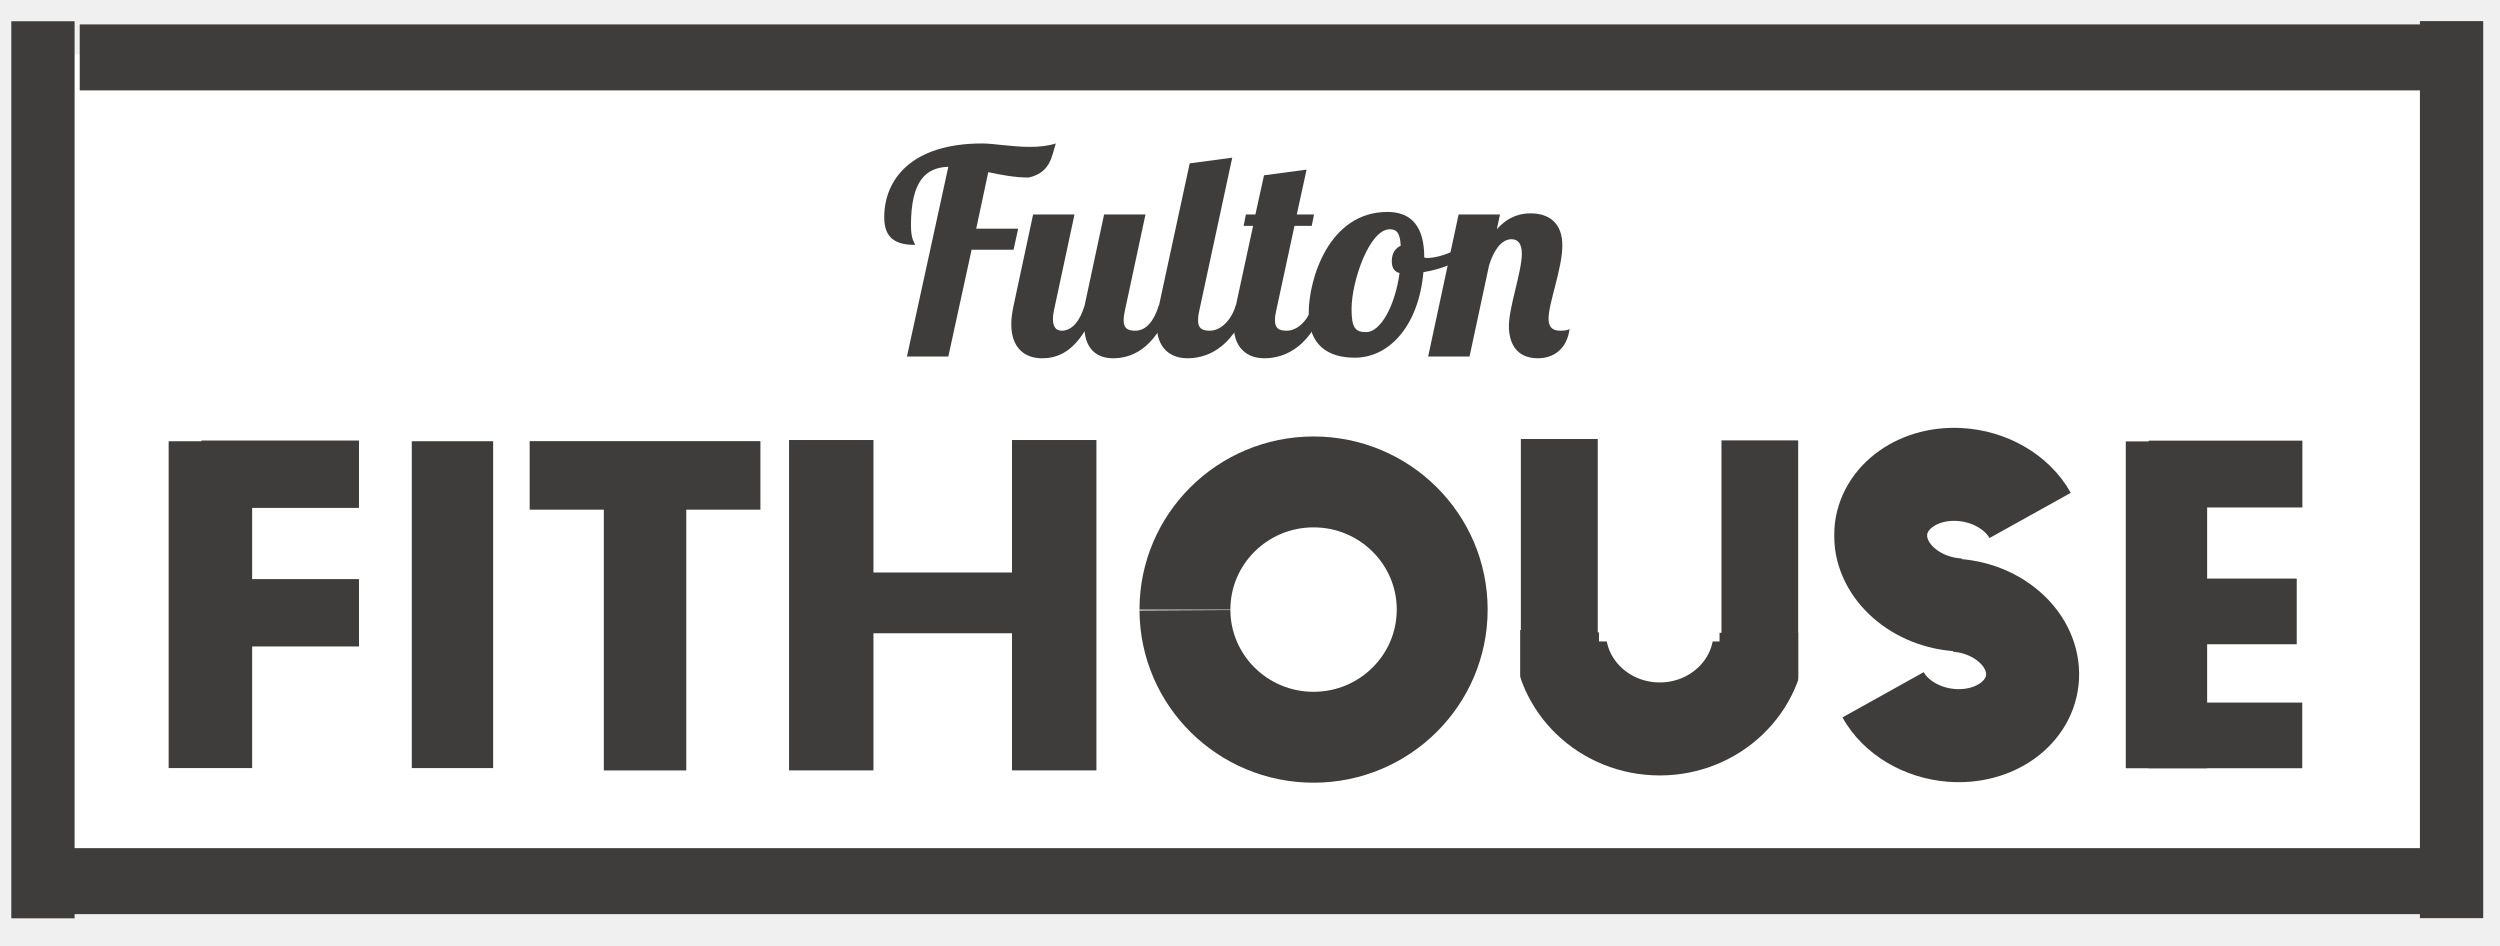
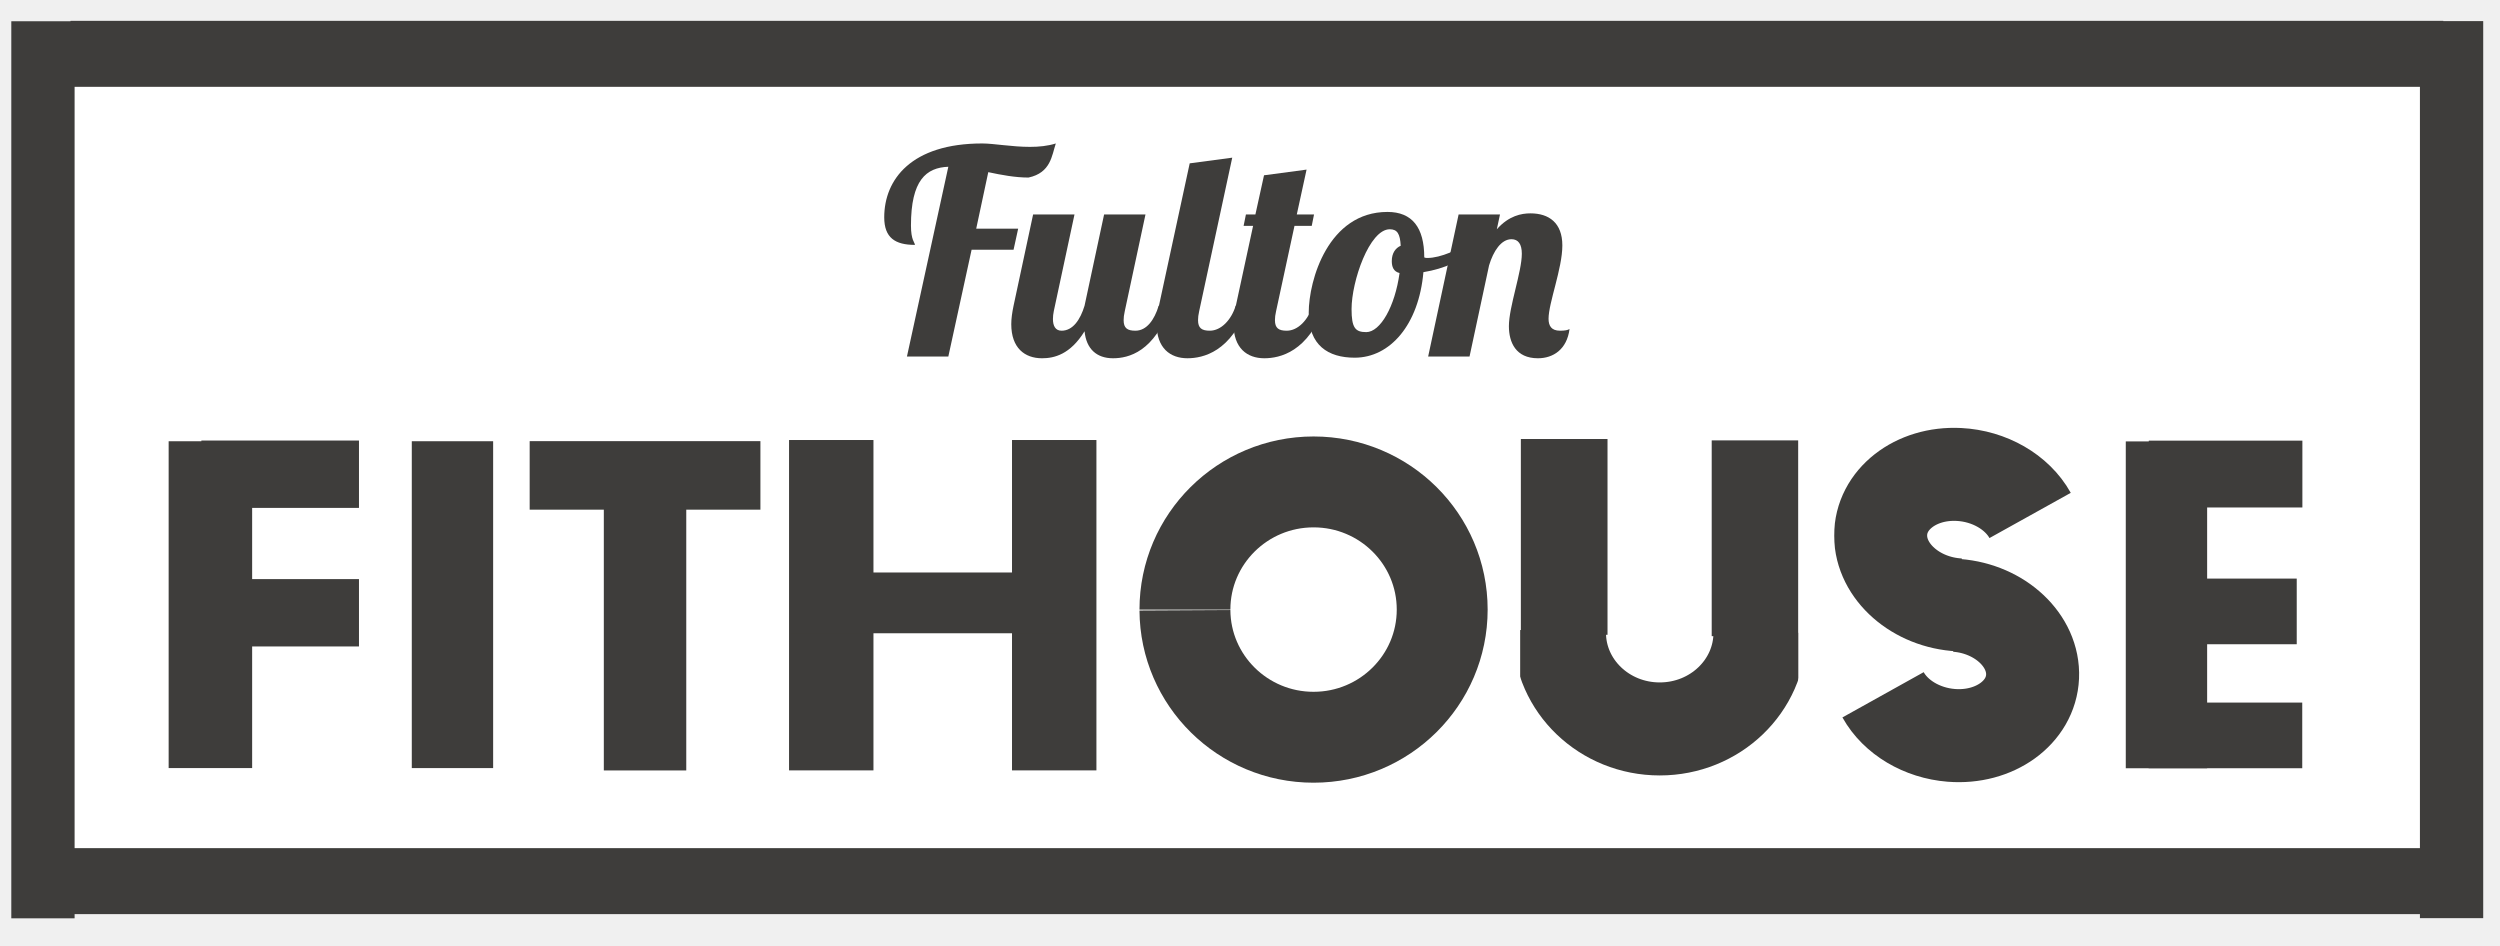
<svg xmlns="http://www.w3.org/2000/svg" version="1.1" id="svg2" width="160.333" height="60.667" viewBox="-56.833 -7.167 160.333 60.667" overflow="visible" enable-background="new -56.833 -7.167 160.333 60.667" xml:space="preserve">
+   <defs id="defs4753" />
  <g id="layer1" transform="translate(0,-993.362)">
    <g id="layer2">
-       <rect id="rect5095" x="-54.077" y="989.68" fill="#FFFFFF" width="154.272" height="53.5" />
+       <rect id="rect5095" x="-54.077" y="989.68" width="154.272" height="53.5" fill="#FFFFFF" />
    </g>
    <g id="g5410" transform="matrix(0.2840619,0,0,0.2840619,-33.67937,888.8365)">
-       <rect id="rect2996" x="-78.518" y="347.974" fill="#3E3D3B" stroke="#3E3D3B" stroke-width="0.877" width="13.413" height="201.656" />
-       <rect id="rect2996-5" x="-62.797" y="348.961" fill="#3E3D3B" stroke="#3E3D3B" stroke-width="1.427" width="531.168" height="13.471" />
-       <rect id="rect2996-5-0" x="-65.08" y="534.937" fill="#3E3D3B" stroke="#3E3D3B" stroke-width="1.427" width="531.168" height="13.469" />
-       <rect id="rect2996-7" x="465.281" y="347.94" fill="#3E3D3B" stroke="#3E3D3B" stroke-width="0.877" width="13.411" height="201.652" />
-       <rect id="rect2996-6" x="-43.433" y="442.359" fill="#3E3D3B" width="18.851" height="73.787" />
-       <rect id="rect2996-6-6" x="-36.047" y="442.197" fill="#3E3D3B" width="35.585" height="15.209" />
-       <rect id="rect2996-6-6-9-2" x="-36.047" y="473.482" fill="#3E3D3B" width="35.585" height="15.206" />
-       <rect id="rect2996-6-2" x="11.461" y="442.354" fill="#3E3D3B" width="18.367" height="73.795" />
-       <rect id="rect2996-6-2-7" x="54.817" y="443.832" fill="#3E3D3B" width="18.613" height="72.85" />
-       <rect id="rect2996-6-2-7-0" x="38.075" y="442.335" fill="#3E3D3B" width="52.097" height="15.47" />
-       <rect id="rect2996-6-2-7-6" x="96.635" y="442.08" fill="#3E3D3B" width="19.058" height="74.588" />
-       <rect id="rect2996-6-2-7-6-7" x="146.974" y="442.08" fill="#3E3D3B" width="19.058" height="74.588" />
-       <rect id="rect2996-6-2-7-6-7-5" x="96.994" y="471.99" fill="#3E3D3B" width="68.678" height="13.72" />
-       <rect id="rect2996-6-4" x="398.432" y="442.395" fill="#3E3D3B" width="18.368" height="73.792" />
-       <rect id="rect2996-6-6-7" x="403.626" y="442.221" fill="#3E3D3B" width="34.678" height="15.09" />
-       <rect id="rect2996-6-6-9-2-1" x="402.344" y="473.365" fill="#3E3D3B" width="34.684" height="14.824" />
-       <rect id="rect2996-6-6-9-2-1-7" x="403.589" y="501.359" fill="#3E3D3B" width="34.684" height="14.824" />
-       <rect id="rect2996-6-6-7-0" x="261.85" y="441.853" fill="#3E3D3B" width="17.368" height="44.204" />
-       <rect id="rect2996-6-6-7-0-5" x="307.15" y="442.163" fill="#3E3D3B" width="17.402" height="44.204" />
+       <rect id="rect2996" x="-78.518" y="347.974" width="13.413" height="201.656" stroke-width="0.877" stroke="#3E3D3B" fill="#3E3D3B" />
+       <rect id="rect2996-5" x="-64.873" y="348.158" width="534.282" height="13.467" style="fill:#3e3d3b;stroke:#3e3d3b;stroke-width:1.431" />
+       <rect id="rect2996-5-0" x="-65.08" y="534.937" width="531.168" height="13.469" stroke-width="1.427" stroke="#3E3D3B" fill="#3E3D3B" />
+       <rect id="rect2996-7" x="465.281" y="347.94" width="13.411" height="201.652" stroke-width="0.877" stroke="#3E3D3B" fill="#3E3D3B" />
+       <rect id="rect2996-6" x="-43.433" y="442.359" width="18.851" height="73.787" fill="#3E3D3B" />
+       <rect id="rect2996-6-6" x="-36.047" y="442.197" width="35.585" height="15.209" fill="#3E3D3B" />
+       <rect id="rect2996-6-6-9-2" x="-36.047" y="473.482" width="35.585" height="15.206" fill="#3E3D3B" />
+       <rect id="rect2996-6-2" x="11.461" y="442.354" width="18.367" height="73.795" fill="#3E3D3B" />
+       <rect id="rect2996-6-2-7" x="54.817" y="443.832" width="18.613" height="72.85" fill="#3E3D3B" />
+       <rect id="rect2996-6-2-7-0" x="38.075" y="442.335" width="52.097" height="15.47" fill="#3E3D3B" />
+       <rect id="rect2996-6-2-7-6" x="96.635" y="442.08" width="19.058" height="74.588" fill="#3E3D3B" />
+       <rect id="rect2996-6-2-7-6-7" x="146.974" y="442.08" width="19.058" height="74.588" fill="#3E3D3B" />
+       <rect id="rect2996-6-2-7-6-7-5" x="96.994" y="471.99" width="68.678" height="13.72" fill="#3E3D3B" />
+       <rect id="rect2996-6-4" x="398.432" y="442.395" width="18.368" height="73.792" fill="#3E3D3B" />
+       <rect id="rect2996-6-6-7" x="403.626" y="442.221" width="34.678" height="15.09" fill="#3E3D3B" />
+       <rect id="rect2996-6-6-9-2-1" x="402.344" y="473.365" width="34.684" height="14.824" fill="#3E3D3B" />
+       <rect id="rect2996-6-6-9-2-1-7" x="403.589" y="501.359" width="34.684" height="14.824" fill="#3E3D3B" />
+       <rect id="rect2996-6-6-7-0" x="261.85" y="441.853" width="19.573" height="44.204" style="fill:#3e3d3b" />
+       <rect id="rect2996-6-6-7-0-5" x="304.945" y="442.163" width="19.607" height="44.204" style="fill:#3e3d3b" />
      <g id="flowRoot4135" transform="matrix(1.622181,0,0,1.603689,1119.511,-301.3916)">
-         <path id="path5541" fill="#3E3D3B" d="M-604.507,433.851l1.68-7.96c1.841,0.4,3.761,0.76,5.6,0.76c3.12-0.68,3.24-3.12,3.8-4.8     c-1.12,0.36-2.36,0.48-3.6,0.48c-2.52,0-5.041-0.48-6.64-0.48c-9.88,0-13.641,5.08-13.641,10.4c0,2.88,1.521,3.88,4.28,3.88     c-0.039-0.36-0.56-0.681-0.56-2.72c0-6.4,2.12-8.16,5.2-8.28l-5.76,26.72h5.76l3.24-15.04h5.84l0.64-2.96H-604.507" />
-         <path id="path5543" fill="#3E3D3B" d="M-586.708,431.851l-2.719,12.841c-0.601,2-1.64,3.52-3.2,3.52     c-0.881,0-1.201-0.72-1.201-1.64c0-0.36,0.04-0.72,0.12-1.12l2.88-13.601h-5.76l-2.719,12.841c-0.2,0.959-0.32,1.839-0.32,2.599     c0,3.36,1.88,4.801,4.28,4.801c1.68,0,3.92-0.521,5.919-3.801c0.241,2.48,1.681,3.801,3.961,3.801c2.16,0,5.759-0.881,8.039-7.4     h-1.68c-0.601,2-1.681,3.52-3.24,3.52c-1.12,0-1.64-0.36-1.64-1.48c0-0.36,0.04-0.76,0.16-1.28l2.88-13.601H-586.708" />
-         <path id="path5545" fill="#3E3D3B" d="M-574.793,424.651l-4.28,20.04c-0.2,0.959-0.32,1.839-0.32,2.599     c0,3.36,1.88,4.801,4.28,4.801c2.161,0,6.12-0.88,8.4-7.4h-1.68c-0.6,2-2.04,3.52-3.6,3.52c-1.12,0-1.64-0.36-1.64-1.48     c0-0.36,0.04-0.76,0.16-1.28l4.6-21.6L-574.793,424.651" />
-         <path id="path5547" fill="#3E3D3B" d="M-564.45,426.331l-1.2,5.52h-1.32l-0.32,1.6h1.32l-2.4,11.241     c-0.2,0.959-0.32,1.839-0.32,2.599c0,3.36,1.88,4.801,4.28,4.801c2.16,0,6.12-0.881,8.399-7.4h-1.678     c-0.6,2-2.039,3.52-3.601,3.52c-1.12,0-1.639-0.36-1.639-1.48c0-0.36,0.039-0.76,0.16-1.28l2.56-12.001h2.401l0.318-1.6h-2.399     l1.361-6.32L-564.45,426.331" />
-         <path id="path5549" fill="#3E3D3B" d="M-547.267,431.491c-8.24,0-10.961,9.6-10.961,14.2c0,4.56,2.681,6.32,6.4,6.32     c4.921,0,8.922-4.64,9.562-12.04c2.918-0.48,5.559-1.68,7.078-3.32l-0.36-1.08c-1.721,1.2-4.319,2.4-6.159,2.4     c-0.121,0-0.28,0-0.441-0.079C-542.147,433.691-543.825,431.491-547.267,431.491 M-550.225,448.411     c-1.522,0-2.041-0.6-2.041-3.239c0-3.921,2.48-11.241,5.319-11.241c1.041,0,1.439,0.64,1.52,2.321     c-0.721,0.319-1.24,1.04-1.24,2.16c0,0.8,0.24,1.48,1.081,1.68C-546.226,444.811-548.267,448.411-550.225,448.411" />
-         <path id="path5551" fill="#3E3D3B" d="M-528.569,437.371c0,2.561-1.799,7.48-1.799,10.201c0,2.28,0.958,4.52,4.039,4.52     c2.119,0,4.039-1.24,4.4-4.12c-0.24,0.16-0.64,0.24-1.318,0.24c-1.202,0-1.602-0.681-1.602-1.681c0-2.24,1.92-7.08,1.92-10.32     c0-3.199-1.88-4.52-4.44-4.52c-1.24,0-2.999,0.32-4.679,2.24l0.439-2.08h-5.76l-4.239,20.001h5.76l2.721-12.841     c0.598-2,1.678-3.68,3.12-3.68C-529.05,435.331-528.569,436.051-528.569,437.371" />
+         <path id="path5541" d="M-604.507,433.851l1.68-7.96c1.841,0.4,3.761,0.76,5.6,0.76c3.12-0.68,3.24-3.12,3.8-4.8     c-1.12,0.36-2.36,0.48-3.6,0.48c-2.52,0-5.041-0.48-6.64-0.48c-9.88,0-13.641,5.08-13.641,10.4c0,2.88,1.521,3.88,4.28,3.88     c-0.039-0.36-0.56-0.681-0.56-2.72c0-6.4,2.12-8.16,5.2-8.28l-5.76,26.72h5.76l3.24-15.04h5.84l0.64-2.96H-604.507" fill="#3E3D3B" />
+         <path id="path5543" d="M-586.708,431.851l-2.719,12.841c-0.601,2-1.64,3.52-3.2,3.52     c-0.881,0-1.201-0.72-1.201-1.64c0-0.36,0.04-0.72,0.12-1.12l2.88-13.601h-5.76l-2.719,12.841c-0.2,0.959-0.32,1.839-0.32,2.599     c0,3.36,1.88,4.801,4.28,4.801c1.68,0,3.92-0.521,5.919-3.801c0.241,2.48,1.681,3.801,3.961,3.801c2.16,0,5.759-0.881,8.039-7.4     h-1.68c-0.601,2-1.681,3.52-3.24,3.52c-1.12,0-1.64-0.36-1.64-1.48c0-0.36,0.04-0.76,0.16-1.28l2.88-13.601H-586.708" fill="#3E3D3B" />
+         <path id="path5545" d="M-574.793,424.651l-4.28,20.04c-0.2,0.959-0.32,1.839-0.32,2.599     c0,3.36,1.88,4.801,4.28,4.801c2.161,0,6.12-0.88,8.4-7.4h-1.68c-0.6,2-2.04,3.52-3.6,3.52c-1.12,0-1.64-0.36-1.64-1.48     c0-0.36,0.04-0.76,0.16-1.28l4.6-21.6L-574.793,424.651" fill="#3E3D3B" />
+         <path id="path5547" d="M-564.45,426.331l-1.2,5.52h-1.32l-0.32,1.6h1.32l-2.4,11.241     c-0.2,0.959-0.32,1.839-0.32,2.599c0,3.36,1.88,4.801,4.28,4.801c2.16,0,6.12-0.881,8.399-7.4h-1.678     c-0.6,2-2.039,3.52-3.601,3.52c-1.12,0-1.639-0.36-1.639-1.48c0-0.36,0.039-0.76,0.16-1.28l2.56-12.001h2.401l0.318-1.6h-2.399     l1.361-6.32L-564.45,426.331" fill="#3E3D3B" />
+         <path id="path5549" d="M-547.267,431.491c-8.24,0-10.961,9.6-10.961,14.2c0,4.56,2.681,6.32,6.4,6.32     c4.921,0,8.922-4.64,9.562-12.04c2.918-0.48,5.559-1.68,7.078-3.32l-0.36-1.08c-1.721,1.2-4.319,2.4-6.159,2.4     c-0.121,0-0.28,0-0.441-0.079C-542.147,433.691-543.825,431.491-547.267,431.491 M-550.225,448.411     c-1.522,0-2.041-0.6-2.041-3.239c0-3.921,2.48-11.241,5.319-11.241c1.041,0,1.439,0.64,1.52,2.321     c-0.721,0.319-1.24,1.04-1.24,2.16c0,0.8,0.24,1.48,1.081,1.68C-546.226,444.811-548.267,448.411-550.225,448.411" fill="#3E3D3B" />
+         <path id="path5551" d="M-528.569,437.371c0,2.561-1.799,7.48-1.799,10.201c0,2.28,0.958,4.52,4.039,4.52     c2.119,0,4.039-1.24,4.4-4.12c-0.24,0.16-0.64,0.24-1.318,0.24c-1.202,0-1.602-0.681-1.602-1.681c0-2.24,1.92-7.08,1.92-10.32     c0-3.199-1.88-4.52-4.44-4.52c-1.24,0-2.999,0.32-4.679,2.24l0.439-2.08h-5.76l-4.239,20.001h5.76l2.721-12.841     c0.598-2,1.678-3.68,3.12-3.68C-529.05,435.331-528.569,436.051-528.569,437.371" fill="#3E3D3B" />
      </g>
      <g id="g5448" transform="matrix(0.9772628,0,0,0.9772628,-10.79835,-199.2539)">
-         <path id="path5280-4-1" fill-opacity="0" stroke="#3E3D3B" stroke-width="21" stroke-miterlimit="4.8" d="M201.393,695.43     c0-16.288,13.306-29.494,29.72-29.494c16.411,0.002,29.719,13.206,29.715,29.494c0,16.288-13.304,29.494-29.719,29.494     c-16.349,0-29.629-13.107-29.717-29.335" />
+         <path id="path5280-4-1" stroke-miterlimit="4.8" d="M201.393,695.43     c0-16.288,13.306-29.494,29.72-29.494c16.411,0.002,29.719,13.206,29.715,29.494c0,16.288-13.304,29.494-29.719,29.494     c-16.349,0-29.629-13.107-29.717-29.335" stroke-width="21" stroke="#3E3D3B" fill-opacity="0" />
      </g>
-       <path id="path5370" fill="#FF0000" fill-opacity="0" stroke="#3E3D3B" stroke-width="21" stroke-miterlimit="4.8" d="    M315.841,485.61c0,11.984-10.128,21.7-22.628,21.7c-12.5,0-22.635-9.715-22.635-21.7c0-0.117,0-0.241,0.003-0.358" />
-       <path id="path5372-1" fill="#FF0000" fill-opacity="0" stroke="#3E3D3B" stroke-width="21" stroke-miterlimit="4.8" d="    M360.292,479.415c9.794,0.777,17.451,7.976,17.096,16.082c-0.351,8.103-8.574,14.04-18.368,13.263    c-6.614-0.529-12.548-4.057-15.388-9.158" />
-       <path id="path5372-1-6" fill="#FF0000" fill-opacity="0" stroke="#3E3D3B" stroke-width="21" stroke-miterlimit="4.8" d="    M360.877,479.309c-9.794-0.495-17.76-7.491-17.791-15.622c-0.031-8.132,7.883-14.324,17.674-13.829    c6.865,0.345,13.126,3.952,16.075,9.253" />
-       <path id="path5953" fill="#FFFFFF" d="M337.716,376.828l-12.957,13.911l-5.721-7.431l16.199-9.339L337.716,376.828z" />
-       <path id="path5971" fill-opacity="0" d="M342.175,506.781c-0.564-0.612-1.499-1.977-1.939-2.84l-0.309-0.598l6.401-3.555    c3.524-1.956,6.436-3.527,6.473-3.486c0.058,0.055-7.91,8.739-9.619,10.479l-0.519,0.529L342.175,506.781L342.175,506.781    L342.175,506.781z" />
-       <path id="path5973" fill-opacity="0" d="M-80.847,340.64" />
-       <path id="path5953-3" fill="#FFFFFF" d="M376.34,385.856l12.961-13.911l5.717,7.433l-16.199,9.337L376.34,385.856z" />
-       <rect id="rect5993" x="324.501" y="441.065" fill="#FFFFFF" width="8.086" height="56.331" />
-       <rect id="rect5993-1" x="256.583" y="440.123" fill="#FFFFFF" width="5.119" height="56.327" />
-       <rect id="rect5993-2" x="279.493" y="431.227" fill="#FFFFFF" width="27.221" height="56.329" />
+       <path id="path5370" stroke-miterlimit="4.8" d="    M315.841,485.61c0,11.984-10.128,21.7-22.628,21.7c-12.5,0-22.635-9.715-22.635-21.7c0-0.117,0-0.241,0.003-0.358" stroke-width="21" stroke="#3E3D3B" fill-opacity="0" fill="#FF0000" />
+       <path id="path5372-1" stroke-miterlimit="4.8" d="    M360.292,479.415c9.794,0.777,17.451,7.976,17.096,16.082c-0.351,8.103-8.574,14.04-18.368,13.263    c-6.614-0.529-12.548-4.057-15.388-9.158" stroke-width="21" stroke="#3E3D3B" fill-opacity="0" fill="#FF0000" />
+       <path id="path5372-1-6" stroke-miterlimit="4.8" d="    M360.877,479.309c-9.794-0.495-17.76-7.491-17.791-15.622c-0.031-8.132,7.883-14.324,17.674-13.829    c6.865,0.345,13.126,3.952,16.075,9.253" stroke-width="21" stroke="#3E3D3B" fill-opacity="0" fill="#FF0000" />
+       <path id="path5953" d="M337.716,376.828l-12.957,13.911l-5.721-7.431l16.199-9.339L337.716,376.828z" fill="#FFFFFF" />
+       <path id="path5971" d="M342.175,506.781c-0.564-0.612-1.499-1.977-1.939-2.84l-0.309-0.598l6.401-3.555    c3.524-1.956,6.436-3.527,6.473-3.486c0.058,0.055-7.91,8.739-9.619,10.479l-0.519,0.529L342.175,506.781L342.175,506.781    L342.175,506.781z" fill-opacity="0" />
+       <path id="path5973" d="M-80.847,340.64" fill-opacity="0" />
+       <path id="path5953-3" d="M376.34,385.856l12.961-13.911l5.717,7.433l-16.199,9.337L376.34,385.856z" fill="#FFFFFF" />
+       <rect id="rect5993" x="324.501" y="441.065" width="8.086" height="56.331" fill="#FFFFFF" />
+       <rect id="rect5993-1" x="256.583" y="440.123" width="5.119" height="56.327" fill="#FFFFFF" />
+       <rect id="rect5993-2" x="282.432" y="431.227" width="22.077" height="56.329" style="fill:#ffffff" />
    </g>
  </g>
-   <rect x="-57.166" y="-7.166" fill="none" width="160" height="60" />
+   <rect x="-57.166" y="-7.166" width="160" height="60" id="rect4751" fill="none" />
</svg>
